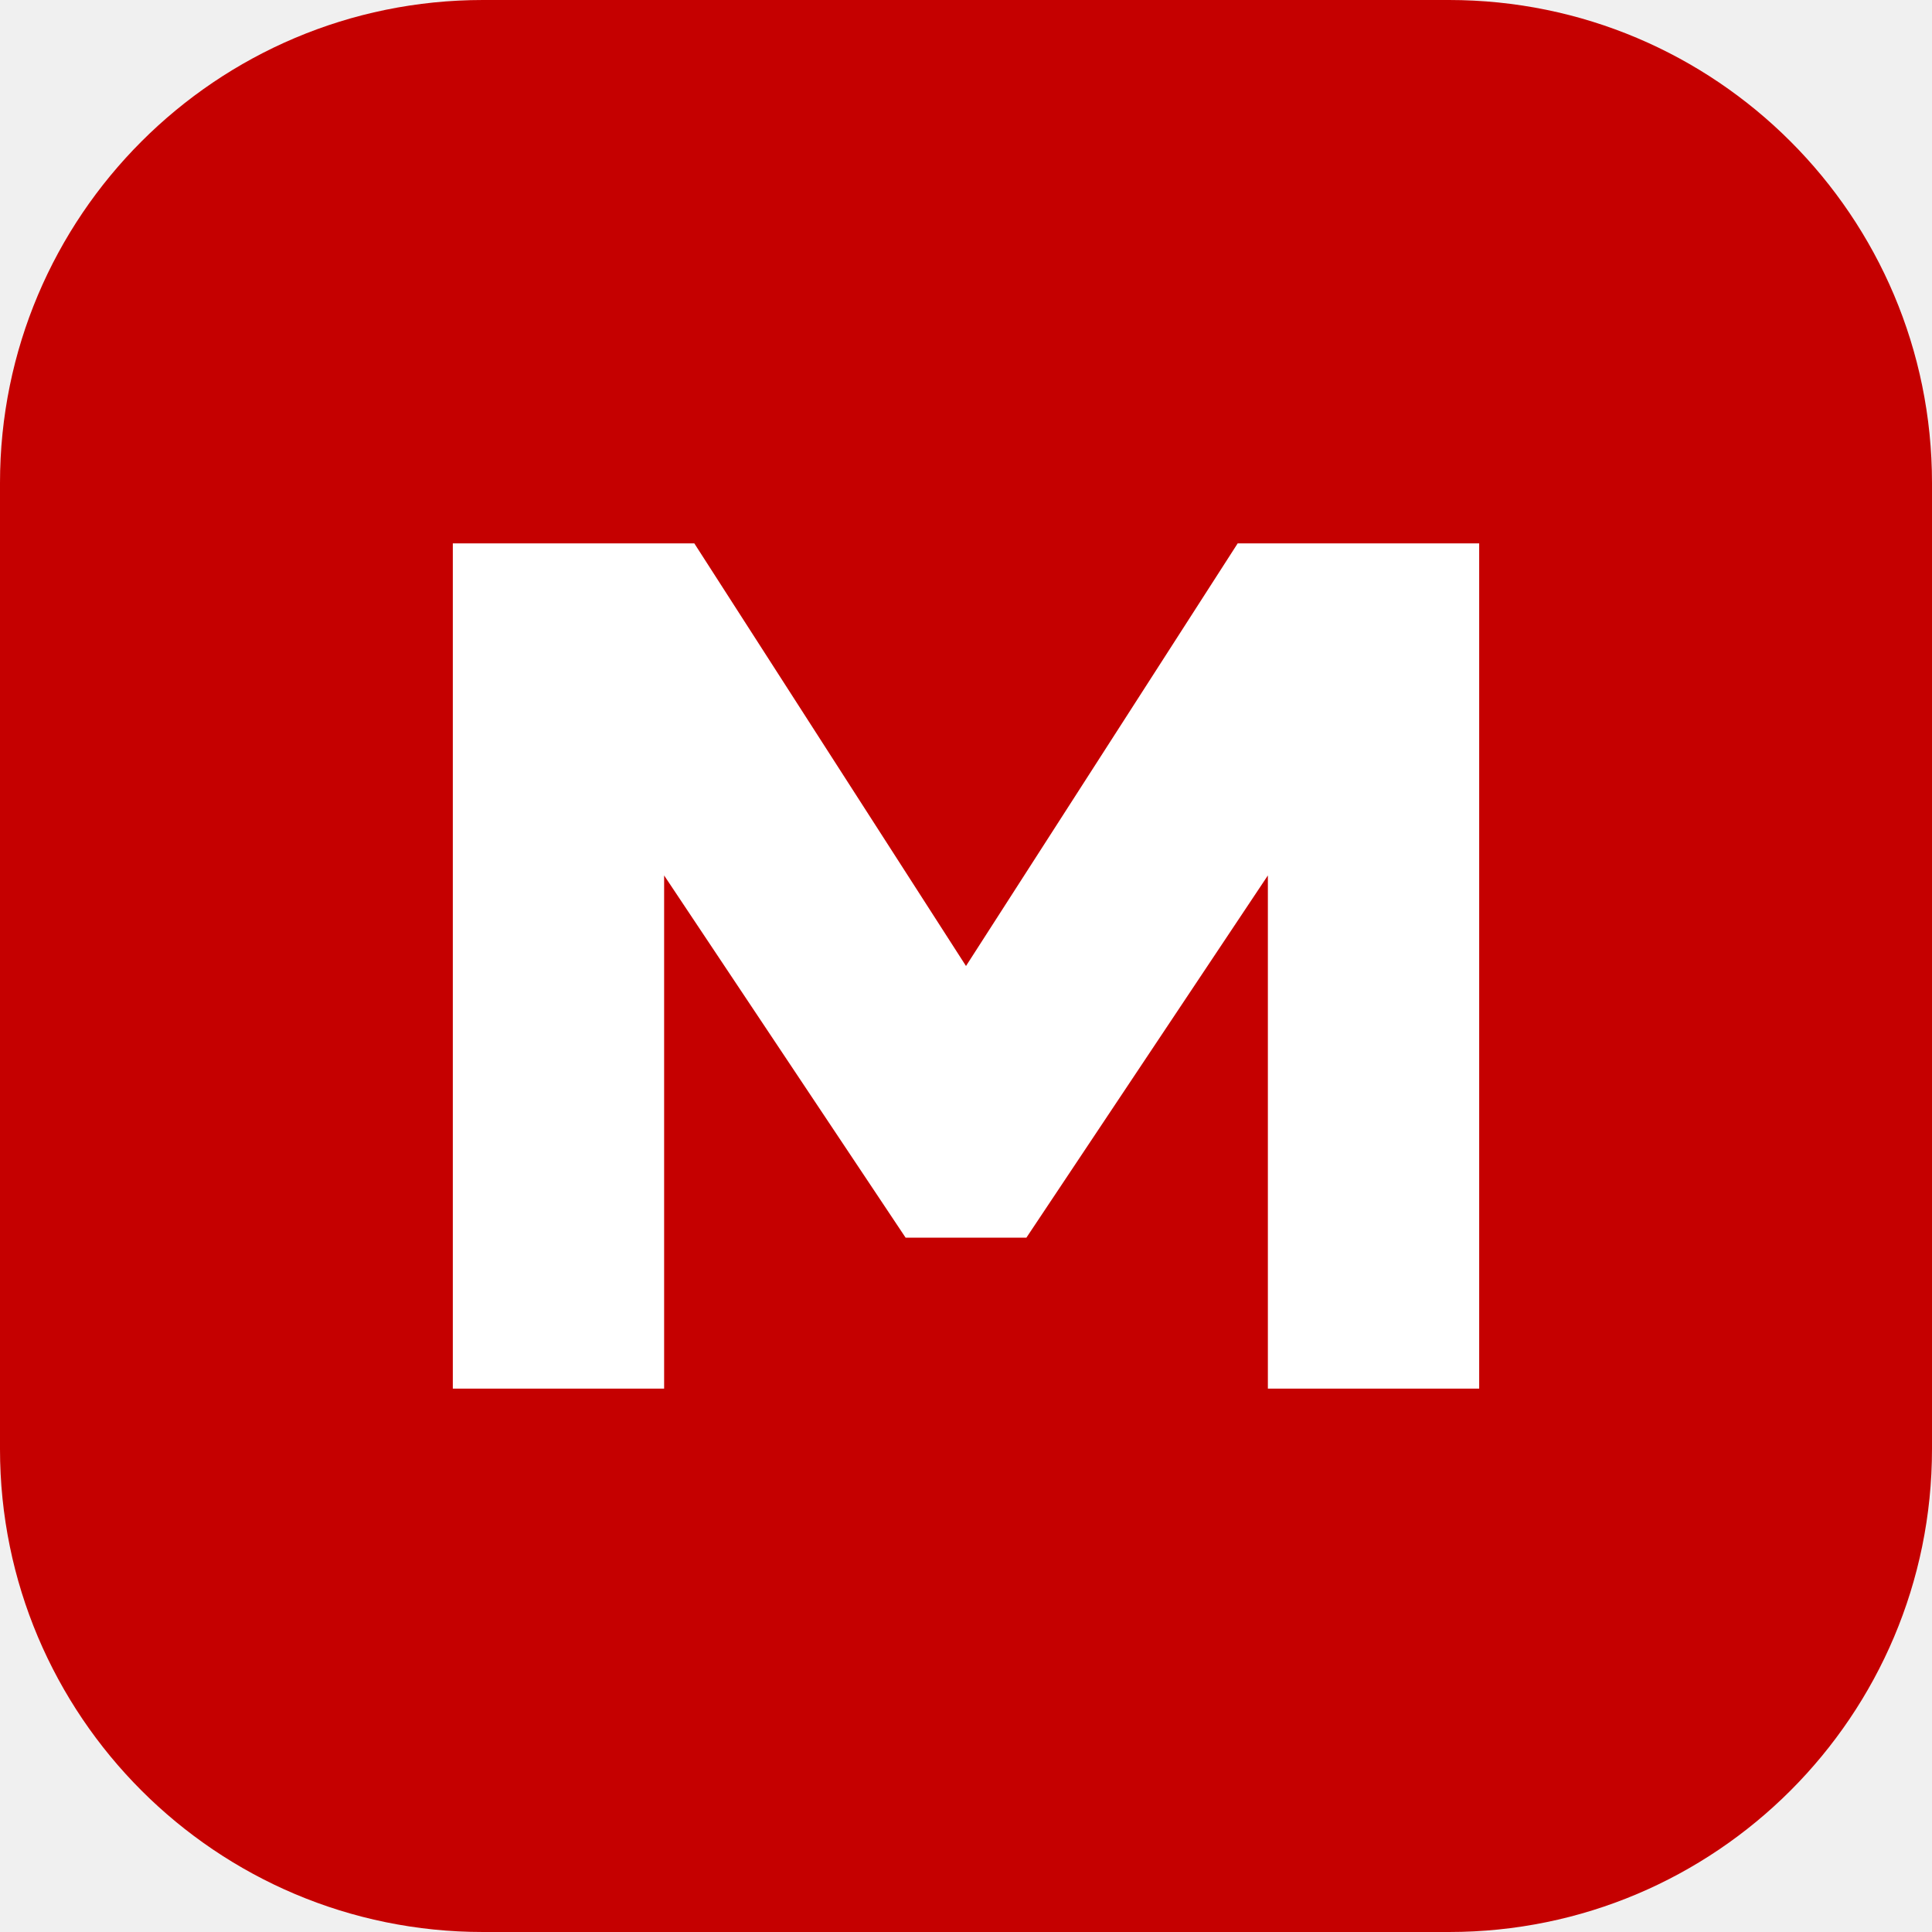
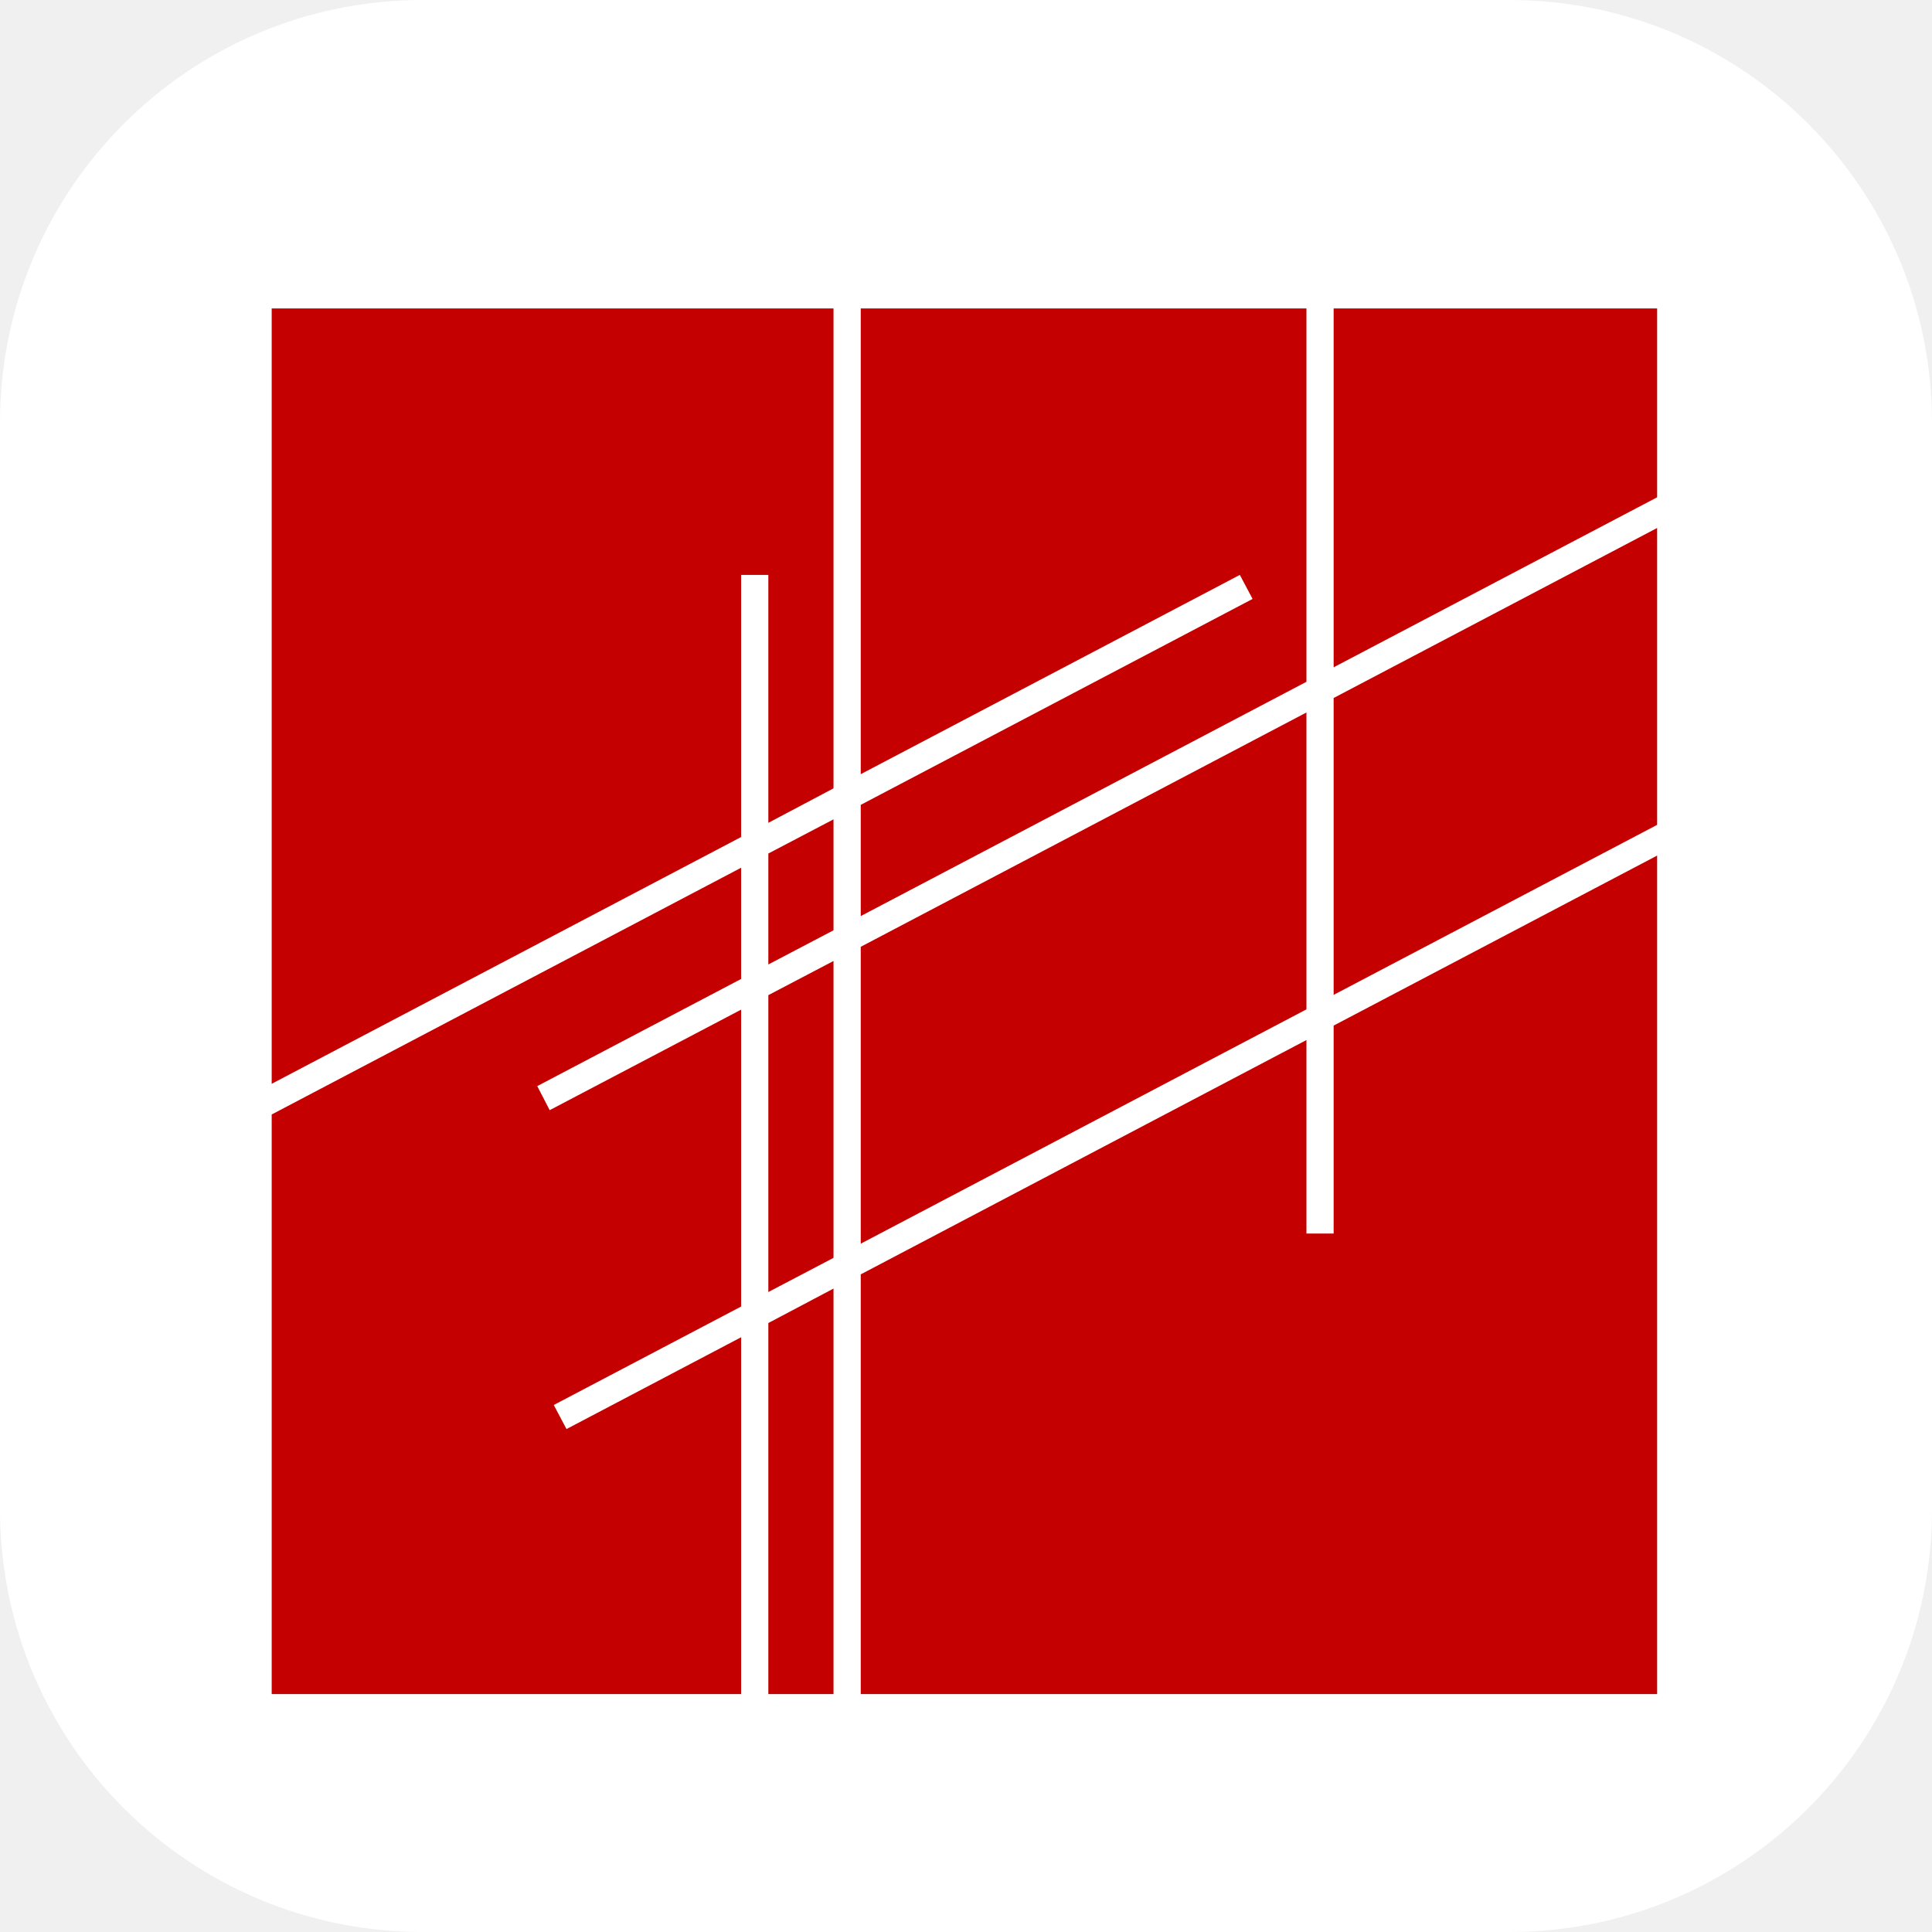
<svg xmlns="http://www.w3.org/2000/svg" viewBox="0 0 64 64" role="img" aria-label="MD Renov'">
-   <rect width="64" height="64" rx="16" fill="#c50000" />
-   <path d="M15 46V18h8l9 14 9-14h8v28h-7V29l-8 12h-4l-8-12v17h-7z" fill="#ffffff" />
+   <rect width="64" height="64" rx="14" fill="#ffffff" />
+   <g transform="translate(9 4) scale(1.03)">
+     <path d="M15.098 23.036L0 30.973V6.036H18.069V21.471L15.973 22.58V14.606H15.098V23.036Z" fill="#C50000" />
+     <path d="M18.069 26.036L15.973 27.135V23.567L18.069 22.468V26.036Z" fill="#C50000" />
+     <path d="M18.069 36.571L15.973 37.67V28.122L18.069 27.023V36.571Z" fill="#C50000" />
+     <path d="M0 31.96L15.098 24.024V27.601L8.541 31.047L8.941 31.821L15.098 28.588V38.136L9.072 41.303L9.482 42.077L15.098 39.124V50.6H0V31.96Z" fill="#C50000" />
+     <path d="M18.069 37.559V50.6H15.973V38.667L18.069 37.559Z" fill="#C50000" />
+     <path d="M44.558 23.633V50.6H18.945V37.102L33.279 29.566V35.789H34.154V29.101L44.558 23.633Z" fill="#C50000" />
+     <path d="M18.945 26.567L33.279 19.031V28.579L18.945 36.115V26.567Z" fill="#C50000" />
+     <path d="M18.945 6.036H33.279V18.044L18.945 25.579V22.002L31.547 15.379L31.137 14.606L18.945 21.015V6.036Z" fill="#C50000" />
+     <path d="M44.558 6.036V12.11L34.154 17.578V6.036H44.558Z" fill="#C50000" />
+     <path d="M34.154 18.565L44.558 13.097V22.645L34.154 28.113V18.565Z" fill="#C50000" />
+   </g>
</svg>
